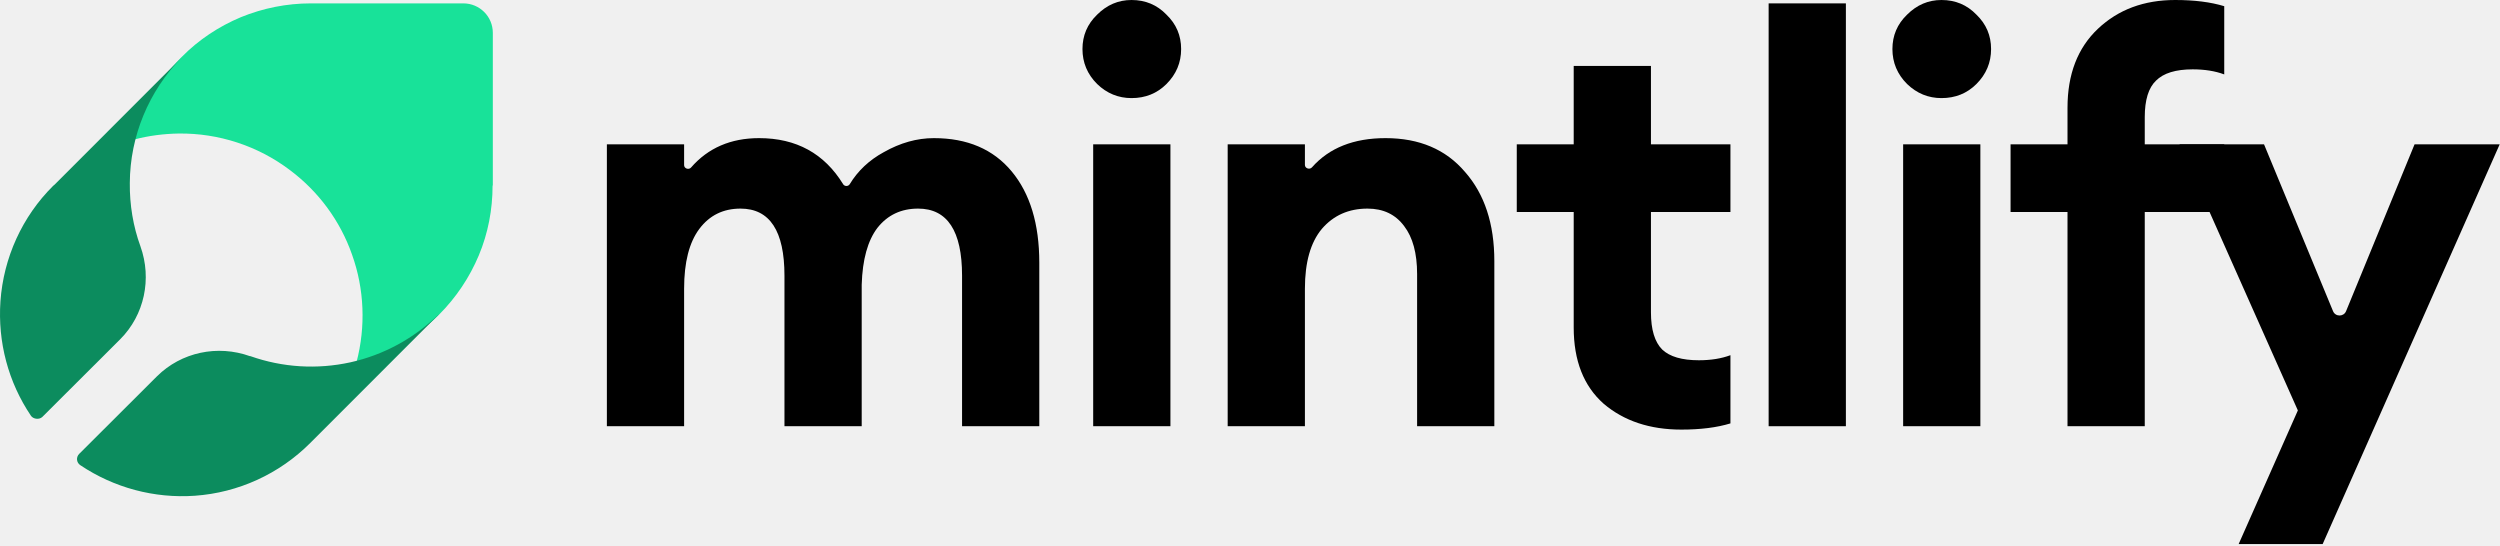
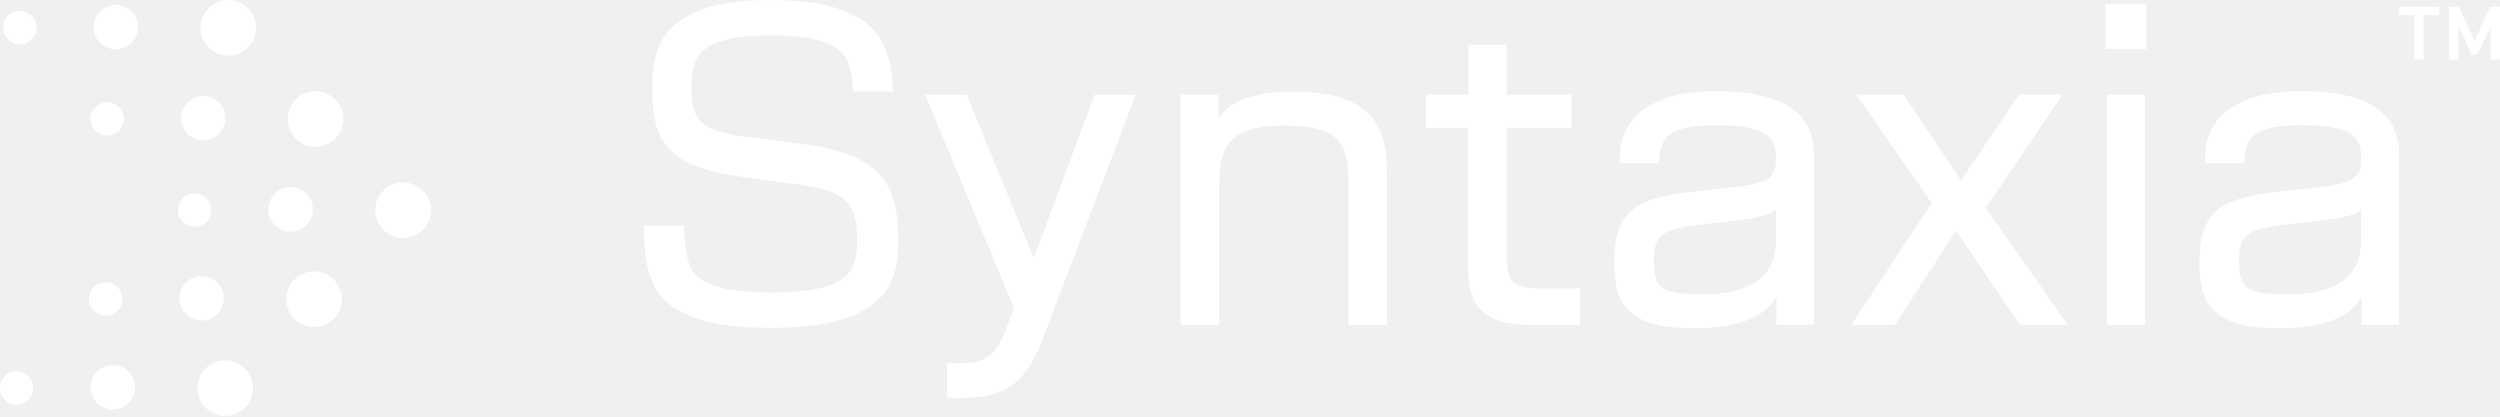
- <svg xmlns="http://www.w3.org/2000/svg" width="1682" height="367" viewBox="0 0 1682 367" fill="none">
-   <path d="M1562.69 366.037H1506.17L1546 276.14L1466.34 97.105H1523.24L1569.66 209.337C1571.28 213.26 1576.84 213.253 1578.45 209.325L1624.52 97.105H1681.79L1562.69 366.037Z" fill="black" />
-   <path d="M1391.02 286.761V142.622H1352.71V97.104H1391.02V72.449C1391.02 49.943 1397.85 32.242 1411.5 19.345C1425.16 6.448 1442.48 0 1463.47 0C1476.37 0 1487.37 1.391 1496.47 4.172V50.069C1490.4 47.793 1483.32 46.656 1475.23 46.656C1463.85 46.656 1455.63 49.184 1450.57 54.242C1445.51 59.046 1442.99 67.265 1442.99 78.897V97.104H1496.47V142.622H1442.99V286.761H1391.02Z" fill="black" />
-   <path d="M1306.22 66.001C1297.37 66.001 1289.66 62.84 1283.08 56.518C1276.51 49.943 1273.22 42.104 1273.22 33C1273.22 23.897 1276.51 16.184 1283.08 9.862C1289.66 3.287 1297.37 0 1306.22 0C1315.58 0 1323.42 3.287 1329.74 9.862C1336.31 16.184 1339.6 23.897 1339.6 33C1339.6 42.104 1336.31 49.943 1329.74 56.518C1323.42 62.84 1315.58 66.001 1306.22 66.001ZM1280.43 286.761V97.104H1332.39V286.761H1280.43Z" fill="black" />
-   <path d="M1189.94 286.761V2.276H1241.91V286.761H1189.94Z" fill="black" />
-   <path d="M1131.24 289.037C1110 289.037 1092.55 283.221 1078.89 271.588C1065.49 259.703 1058.79 242.634 1058.79 220.381V142.622H1020.48V97.104H1058.79V44.38H1110.76V97.104H1164.24V142.622H1110.76V210.14C1110.76 221.772 1113.29 230.117 1118.34 235.174C1123.4 239.979 1131.62 242.381 1143 242.381C1151.09 242.381 1158.17 241.243 1164.24 238.967V284.864C1155.14 287.646 1144.14 289.037 1131.24 289.037Z" fill="black" />
-   <path d="M825.979 286.761V97.104H877.945V110.967C877.945 113.311 881.135 114.347 882.688 112.591C894.273 99.485 910.773 92.932 932.187 92.932C954.946 92.932 972.774 100.518 985.67 115.691C998.82 130.61 1005.39 150.587 1005.39 175.622V286.761H953.429V184.346C953.429 170.438 950.521 159.691 944.704 152.105C938.888 144.265 930.67 140.346 920.049 140.346C907.405 140.346 897.164 144.898 889.325 154.001C881.738 163.105 877.945 176.507 877.945 194.208V286.761H825.979Z" fill="black" />
-   <path d="M761.286 66.001C752.436 66.001 744.723 62.84 738.148 56.518C731.574 49.943 728.286 42.104 728.286 33C728.286 23.897 731.574 16.184 738.148 9.862C744.723 3.287 752.436 0 761.286 0C770.643 0 778.482 3.287 784.804 9.862C791.379 16.184 794.666 23.897 794.666 33C794.666 42.104 791.379 49.943 784.804 56.518C778.482 62.84 770.643 66.001 761.286 66.001ZM735.493 286.761V97.104H787.459V286.761H735.493Z" fill="black" />
-   <path d="M647.273 286.761V185.484C647.273 155.392 637.411 140.346 617.686 140.346C606.307 140.346 597.204 144.645 590.376 153.243C583.801 161.84 580.261 174.61 579.755 191.553V286.761H527.789V185.484C527.789 155.392 517.927 140.346 498.203 140.346C486.571 140.346 477.341 144.898 470.513 154.001C463.685 163.105 460.272 176.507 460.272 194.208V286.761H408.306V97.104H460.272V111.103C460.272 113.435 463.407 114.462 464.939 112.704C476.419 99.522 491.68 92.932 510.72 92.932C535.742 92.932 554.588 103.262 567.259 123.923C568.258 125.553 570.718 125.527 571.712 123.894C577.189 114.891 584.802 107.731 594.548 102.415C605.675 96.093 616.928 92.932 628.307 92.932C650.813 92.932 668.261 100.392 680.652 115.311C693.043 130.231 699.239 150.714 699.239 176.76V286.761H647.273Z" fill="black" />
-   <path d="M331.569 124.833V22.09C331.569 11.065 322.625 2.276 311.764 2.276H209.069C192.938 2.276 176.967 5.472 162.113 11.544C147.26 17.775 133.685 26.724 122.345 38.228L121.546 39.027C106.533 54.207 95.833 73.062 90.402 93.834C100.145 91.277 110.206 89.999 120.268 89.839C147.1 89.52 173.453 98.148 194.855 114.287C214.18 128.668 228.873 148.481 236.859 171.331C245.164 194.5 246.122 219.746 239.893 243.554C260.496 238.122 279.503 227.416 294.675 212.396L295.474 211.597C306.813 200.252 315.917 186.67 322.145 171.81C328.374 156.95 331.409 140.971 331.409 124.833H331.569Z" fill="#18E299" />
-   <path d="M87.337 123.098C87.496 91.579 100.066 61.334 122.182 38.73L36.739 124.212C36.421 124.531 36.102 124.69 35.784 125.008C14.941 145.702 2.371 173.4 0.303 202.69C-1.607 230.07 5.553 257.131 20.828 279.736C22.285 281.892 26.238 282.601 28.466 280.532L80.813 228.319C97.202 211.923 102.293 187.568 94.497 165.759C89.564 152.229 87.178 137.743 87.337 123.098Z" fill="#0C8C5E" />
-   <path d="M294.976 211.605C278.587 227.683 258.062 238.826 235.786 243.761C213.351 248.695 190.121 247.263 168.482 239.622C168.482 239.622 168.323 239.622 168.164 239.622C146.365 231.822 122.022 236.916 105.633 253.153L53.285 305.365C51.057 307.594 51.376 311.255 54.081 313.006C76.674 328.128 103.724 335.451 131.091 333.541C160.368 331.471 187.894 318.896 208.737 298.043L209.533 297.247L294.976 211.764V211.605Z" fill="#0C8C5E" />
+ <svg xmlns="http://www.w3.org/2000/svg" width="1799" height="300" viewBox="0 0 1799 300" fill="none">
+   <path d="M555.464 235.901C531.62 235.901 513.115 233.517 499.948 228.748C486.782 223.875 477.608 217.137 472.424 208.532C467.241 199.928 464.338 188.99 463.716 175.721L463.094 162.347H492.173L492.795 172.922C493.314 181.837 495.024 188.887 497.927 194.07C500.83 199.254 506.687 203.297 515.499 206.2C524.415 208.999 537.632 210.398 555.153 210.398C572.466 210.398 585.58 208.999 594.495 206.2C603.515 203.297 609.476 199.306 612.379 194.226C615.385 189.146 616.888 182.459 616.888 174.166V171.677C616.888 162.866 615.592 155.92 613.001 150.84C610.512 145.76 606.573 141.924 601.182 139.332C595.791 136.741 588.327 134.771 578.789 133.423L530.894 126.737C515.551 124.559 503.473 121.294 494.661 116.94C485.849 112.482 479.422 106.314 475.379 98.435C471.439 90.556 469.469 80.241 469.469 67.489V59.247C469.469 47.429 471.854 37.218 476.623 28.613C481.495 19.905 490.152 12.959 502.592 7.775C515.136 2.592 532.345 0 554.22 0C576.82 0 594.495 2.592 607.247 7.775C619.998 12.855 628.81 19.645 633.683 28.146C638.659 36.647 641.458 46.911 642.08 58.936L642.391 65.934H614.089L613.778 61.736C613.156 53.338 611.394 46.6 608.491 41.52C605.588 36.44 599.938 32.501 591.541 29.701C583.144 26.902 570.807 25.503 554.531 25.503C538.566 25.503 526.436 26.954 518.143 29.857C509.953 32.656 504.458 36.596 501.659 41.675C498.86 46.755 497.46 53.442 497.46 61.736V64.224C497.46 71.584 498.445 77.442 500.415 81.796C502.488 86.15 506.013 89.571 510.989 92.059C516.069 94.547 523.274 96.465 532.604 97.813L580.345 104.033C595.895 106.106 608.439 109.579 617.977 114.452C627.514 119.22 634.616 126.011 639.281 134.823C643.946 143.531 646.279 154.831 646.279 168.723V176.965C646.279 188.783 643.687 198.995 638.503 207.599C633.424 216.204 624.197 223.098 610.823 228.281C597.45 233.361 578.997 235.901 555.464 235.901Z" fill="white" />
+   <path d="M681.578 261.404H690.287C696.299 261.404 701.276 260.782 705.215 259.538C709.154 258.294 712.524 256.065 715.323 252.851C718.226 249.637 720.817 245.076 723.098 239.167L729.629 221.75L665.717 68.111H695.574L743.936 185.828L787.633 68.111H817.334L749.845 245.231C746.009 255.184 741.655 263.114 736.783 269.024C732.014 275.036 726.156 279.391 719.21 282.086C712.265 284.885 703.66 286.285 693.397 286.285H681.578V261.404Z" fill="white" />
+   <path d="M849.679 68.111H876.737V85.372C881.195 78.634 887.882 73.709 896.797 70.599C905.816 67.489 916.961 65.934 930.231 65.934C946.507 65.934 959.569 67.956 969.418 71.999C979.37 75.938 986.627 82.055 991.189 90.348C995.75 98.642 998.031 109.372 998.031 122.538V233.724H970.351V129.225C970.351 119.376 969.055 111.704 966.463 106.21C963.872 100.715 959.207 96.724 952.468 94.236C945.833 91.644 936.295 90.348 923.855 90.348C911.518 90.348 901.981 91.852 895.242 94.858C888.504 97.865 883.838 102.374 881.247 108.387C878.655 114.296 877.359 122.227 877.359 132.179V233.724H849.679V68.111Z" fill="white" />
+   <path d="M1098.8 233.724C1084.6 233.724 1073.97 230.562 1066.92 224.238C1059.97 217.914 1056.5 208.117 1056.5 194.848V92.059H1026.18V68.111H1056.81V32.19H1084.18V68.111H1130.68V92.059H1084.18V183.34C1084.18 189.872 1084.75 194.796 1085.89 198.113C1087.03 201.431 1089.31 203.867 1092.73 205.422C1096.26 206.873 1101.6 207.599 1108.75 207.599H1137.05V233.724H1098.8Z" fill="white" />
+   <path d="M1218.07 236.212C1203.76 236.212 1192.52 234.553 1184.33 231.236C1176.14 227.918 1170.28 222.942 1166.75 216.307C1163.33 209.673 1161.62 201.016 1161.62 190.338V187.85C1161.62 175.824 1163.54 166.442 1167.38 159.704C1171.21 152.965 1177.28 147.989 1185.57 144.775C1193.97 141.561 1205.73 139.177 1220.87 137.622L1245.13 134.978C1254.15 134.045 1260.94 132.905 1265.5 131.557C1270.16 130.106 1273.38 128.136 1275.14 125.648C1277.01 123.16 1277.94 119.687 1277.94 115.229V112.43C1277.94 107.35 1276.75 103.203 1274.36 99.99C1272.08 96.776 1267.73 94.34 1261.3 92.681C1254.98 90.919 1245.96 90.037 1234.24 90.037C1223.46 90.037 1215.17 91.022 1209.36 92.992C1203.66 94.962 1199.77 97.605 1197.7 100.923C1195.63 104.24 1194.43 108.387 1194.12 113.363L1193.81 117.406H1165.51L1165.82 110.72C1166.24 102.115 1168.83 94.443 1173.6 87.705C1178.47 80.966 1185.93 75.627 1195.99 71.688C1206.04 67.645 1218.8 65.623 1234.24 65.623C1259.23 65.623 1277.32 69.563 1288.51 77.442C1299.71 85.217 1305.31 96.309 1305.31 110.72V233.724H1278.25V213.664C1273.9 221.232 1266.74 226.882 1256.79 230.614C1246.94 234.346 1234.04 236.212 1218.07 236.212ZM1190.08 188.472C1190.08 195.003 1190.96 199.876 1192.72 203.09C1194.49 206.303 1197.75 208.584 1202.52 209.932C1207.39 211.176 1214.8 211.798 1224.76 211.798C1260.21 211.798 1277.94 198.943 1277.94 173.233V150.684C1275.66 152.861 1272.45 154.468 1268.3 155.505C1264.26 156.542 1258.04 157.578 1249.64 158.615L1225.07 161.414C1215.22 162.555 1207.91 163.902 1203.14 165.457C1198.48 167.012 1195.11 169.449 1193.03 172.766C1191.06 175.98 1190.08 180.8 1190.08 187.228V188.472Z" fill="white" />
+   <path d="M1390.06 146.175L1335.94 68.111H1369.69L1411.21 129.847L1452.88 68.111H1484.14L1428.94 149.596L1487.87 233.724H1453.51L1407.63 165.924L1363.62 233.724H1332.21L1390.06 146.175Z" fill="white" />
+   <path d="M1516.17 68.111H1543.54V233.724H1516.17V68.111ZM1515.09 2.799H1544.48V35.3H1515.09V2.799Z" fill="white" />
+   <path d="M1639.18 236.212C1624.87 236.212 1613.62 234.553 1605.43 231.236C1597.24 227.918 1591.39 222.942 1587.86 216.307C1584.44 209.673 1582.73 201.016 1582.73 190.338V187.85C1582.73 175.824 1584.65 166.442 1588.48 159.704C1592.32 152.965 1598.38 147.989 1606.68 144.775C1615.07 141.561 1626.84 139.177 1641.98 137.622L1666.24 134.978C1675.26 134.045 1682.05 132.905 1686.61 131.557C1691.27 130.106 1694.49 128.136 1696.25 125.648C1698.11 123.16 1699.05 119.687 1699.05 115.229V112.43C1699.05 107.35 1697.86 103.203 1695.47 99.99C1693.19 96.776 1688.84 94.34 1682.41 92.681C1676.08 90.919 1667.07 90.037 1655.35 90.037C1644.57 90.037 1636.28 91.022 1630.47 92.992C1624.77 94.962 1620.88 97.605 1618.81 100.923C1616.73 104.24 1615.54 108.387 1615.23 113.363L1614.92 117.406H1586.62L1586.93 110.72C1587.34 102.115 1589.93 94.443 1594.7 87.705C1599.58 80.966 1607.04 75.627 1617.1 71.688C1627.15 67.645 1639.9 65.623 1655.35 65.623C1680.33 65.623 1698.43 69.563 1709.62 77.442C1720.82 85.217 1726.42 96.309 1726.42 110.72V233.724H1699.36V213.664C1695 221.232 1687.85 226.882 1677.9 230.614C1668.05 234.346 1655.14 236.212 1639.18 236.212ZM1611.19 188.472C1611.19 195.003 1612.07 199.876 1613.83 203.09C1615.59 206.303 1618.86 208.584 1623.63 209.932C1628.5 211.176 1635.91 211.798 1645.86 211.798C1681.32 211.798 1699.05 198.943 1699.05 173.233V150.684C1696.77 152.861 1693.55 154.468 1689.41 155.505C1685.36 156.542 1679.14 157.578 1670.75 158.615L1646.18 161.414C1636.33 162.555 1629.02 163.902 1624.25 165.457C1619.58 167.012 1616.22 169.449 1614.14 172.766C1612.17 175.98 1611.19 180.8 1611.19 187.228V188.472Z" fill="white" />
+   <path d="M1737.31 42.886V10.871H1725.98V4.886H1755.39V10.871H1744.07V42.886H1737.31ZM1762.34 42.886V4.886H1769.38L1780.71 29.491L1791.94 4.886H1798.98V42.886H1792.32V18.851L1782.71 39.371H1778.61L1769.1 18.851V42.886H1762.34Z" fill="white" />
+   <path d="M20.492 270.688C15.804 266 8.204 266 3.516 270.688C-1.172 275.376 -1.172 282.976 3.516 287.664C8.204 292.352 15.804 292.352 20.492 287.664C25.179 282.976 25.179 275.376 20.492 270.688Z" fill="white" />
+   <path d="M92.439 267.39C86.189 261.14 76.055 261.14 69.805 267.39C63.554 273.641 63.554 283.774 69.805 290.025C76.055 296.275 86.189 296.275 92.439 290.025C98.689 283.774 98.689 273.641 92.439 267.39Z" fill="white" />
+   <path d="M22.761 11.446C18.073 6.759 10.473 6.759 5.785 11.446C1.098 16.134 1.098 23.735 5.785 28.422C10.473 33.11 18.073 33.11 22.761 28.422C27.449 23.735 27.449 16.134 22.761 11.446Z" fill="white" />
+   <path d="M84.508 206.67C79.821 201.982 72.22 201.982 67.532 206.67C62.845 211.357 62.845 218.958 67.532 223.645C72.22 228.333 79.821 228.333 84.508 223.645C89.196 218.958 89.196 211.357 84.508 206.67Z" fill="white" />
+   <path d="M85.643 77.067C80.955 72.38 73.355 72.38 68.667 77.067C63.98 81.755 63.98 89.356 68.667 94.043C73.355 98.731 80.955 98.731 85.643 94.043C90.331 89.356 90.331 81.755 85.643 77.067Z" fill="white" />
+   <path d="M94.69 8.166C88.44 1.916 78.306 1.916 72.055 8.166C65.805 14.417 65.805 24.55 72.055 30.801C78.306 37.051 88.44 37.051 94.69 30.801C100.94 24.55 100.94 14.417 94.69 8.166Z" fill="white" />
+   <path d="M176.147 265.14C168.334 257.327 155.667 257.327 147.854 265.14C140.041 272.953 140.041 285.62 147.854 293.433C155.667 301.246 168.334 301.246 176.147 293.433C183.96 285.62 183.96 272.953 176.147 265.14Z" fill="white" />
+   <path d="M156.44 203.39C150.19 197.14 140.056 197.14 133.806 203.39C127.556 209.641 127.556 219.775 133.806 226.025C140.056 232.275 150.19 232.275 156.44 226.025C162.691 219.775 162.691 209.641 156.44 203.39Z" fill="white" />
+   <path d="M148.506 142.671C143.818 137.983 136.218 137.983 131.53 142.671C126.843 147.359 126.843 154.959 131.53 159.647C136.218 164.334 143.819 164.334 148.506 159.647C153.194 154.959 153.194 147.359 148.506 142.671Z" fill="white" />
+   <path d="M157.591 73.77C151.34 67.52 141.207 67.52 134.956 73.77C128.706 80.02 128.706 90.154 134.956 96.404C141.207 102.655 151.34 102.655 157.591 96.404C163.841 90.154 163.841 80.02 157.591 73.77Z" fill="white" />
+   <path d="M178.416 5.899C170.603 -1.914 157.936 -1.914 150.123 5.899C142.31 13.712 142.31 26.38 150.123 34.192C157.936 42.005 170.603 42.005 178.416 34.192C186.229 26.38 186.229 13.712 178.416 5.899Z" fill="white" />
+   <path d="M240.163 201.123C232.35 193.311 219.683 193.311 211.87 201.123C204.057 208.936 204.057 221.604 211.87 229.416C219.683 237.229 232.35 237.229 240.163 229.416C247.976 221.604 247.976 208.936 240.163 201.123Z" fill="white" />
+   <path d="M220.454 139.374C214.203 133.124 204.07 133.124 197.819 139.374C191.569 145.624 191.569 155.758 197.819 162.009C204.07 168.259 214.203 168.259 220.454 162.009C226.704 155.758 226.704 145.624 220.454 139.374Z" fill="white" />
+   <path d="M241.282 71.501C233.469 63.688 220.802 63.688 212.989 71.501C205.176 79.314 205.176 91.982 212.989 99.794C220.802 107.607 233.469 107.607 241.282 99.794C249.095 91.982 249.095 79.314 241.282 71.501Z" fill="white" />
+   <path d="M304.183 137.105C296.37 129.292 283.703 129.292 275.89 137.105C268.077 144.918 268.077 157.585 275.89 165.398C283.703 173.211 296.37 173.211 304.183 165.398C311.996 157.585 311.996 144.918 304.183 137.105Z" fill="white" />
</svg>
